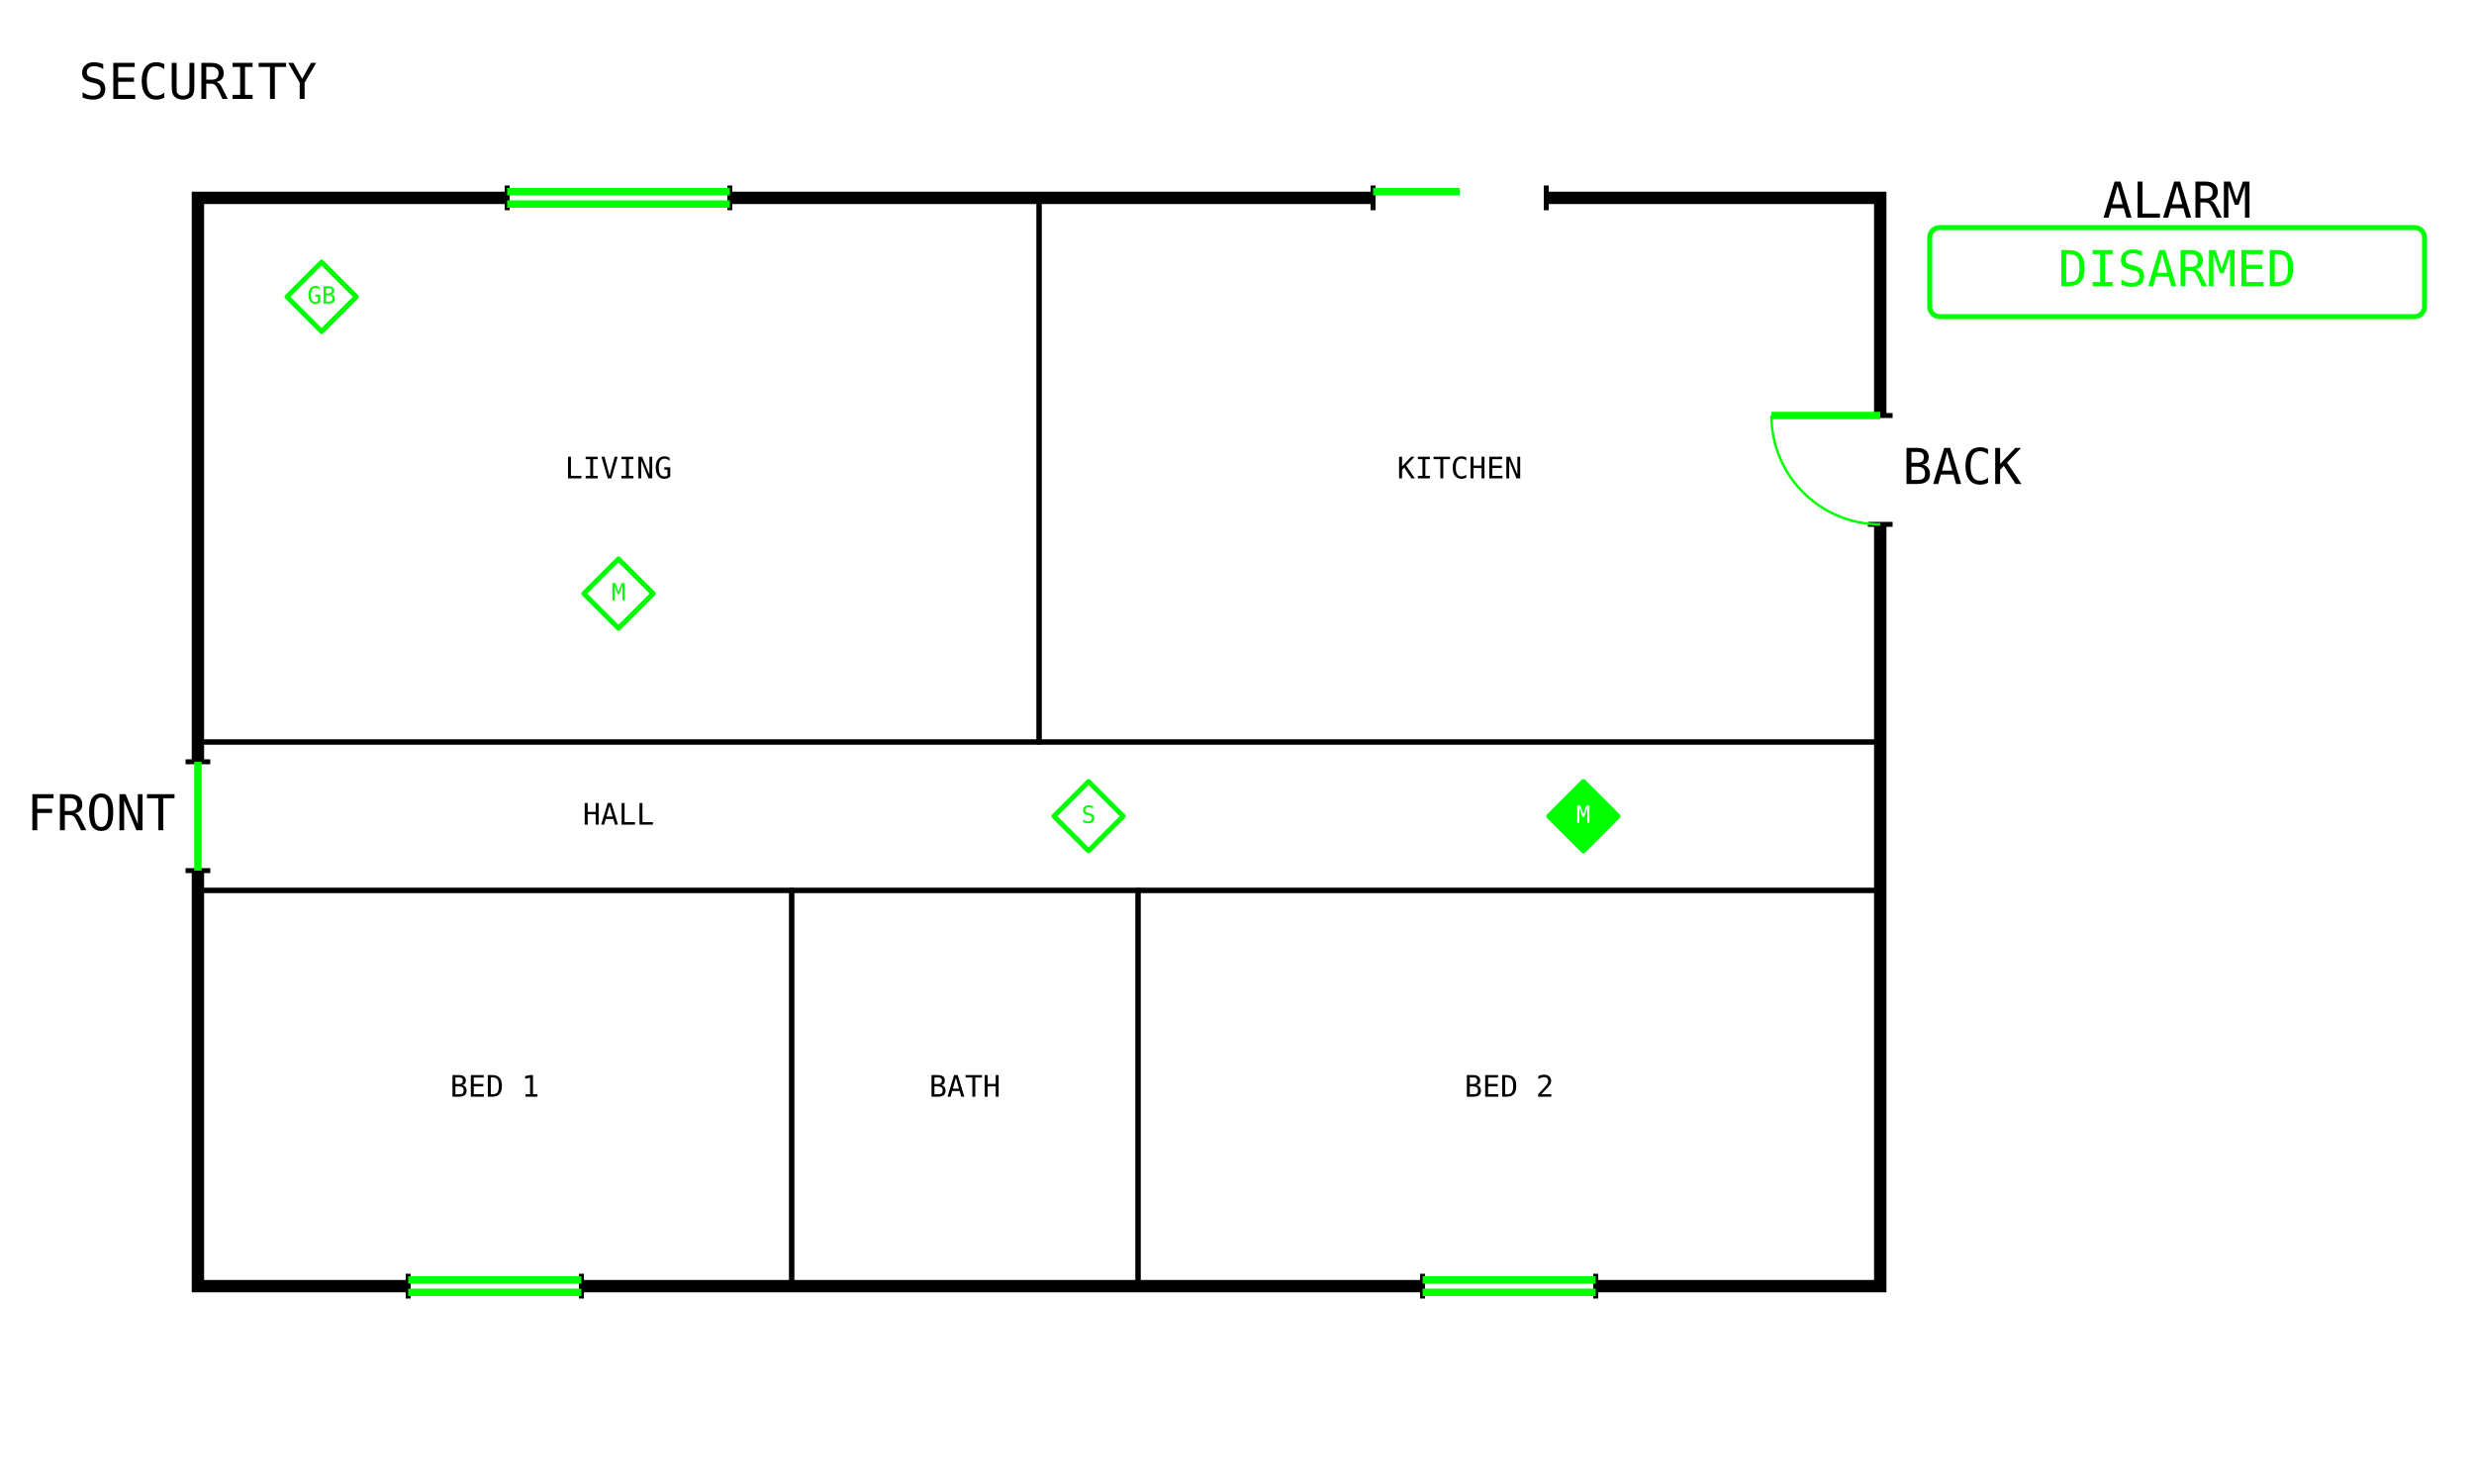
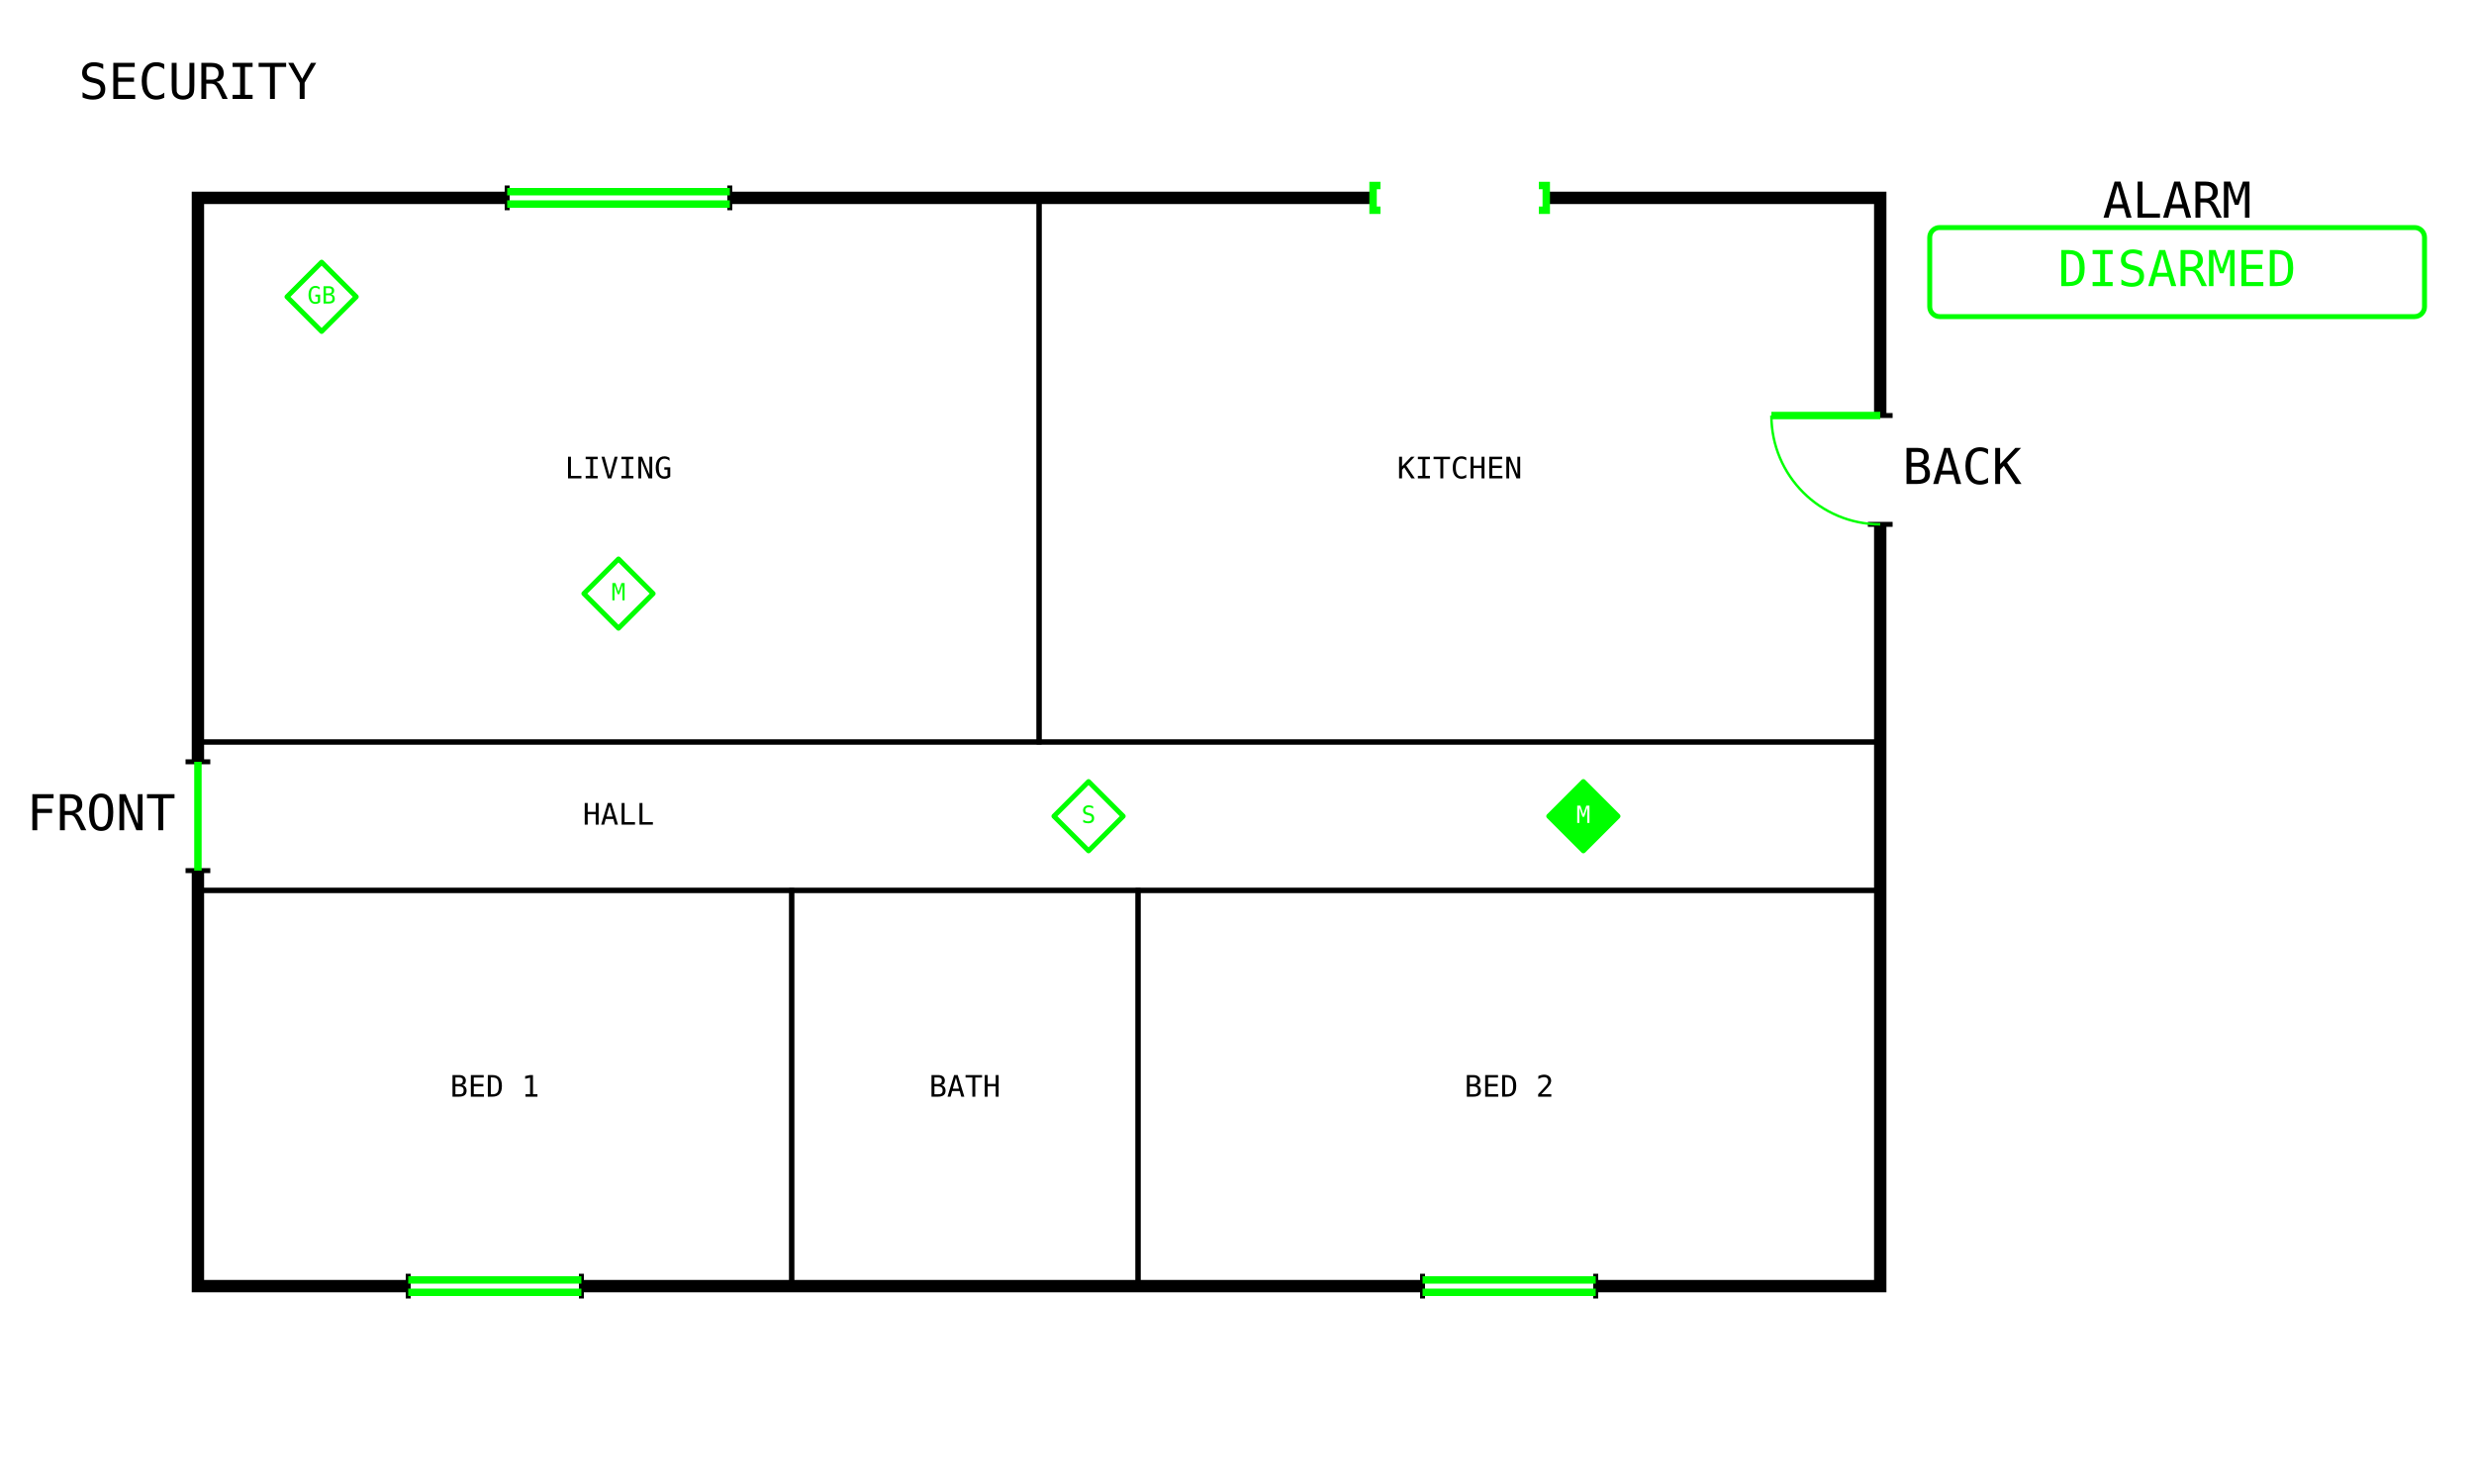
<svg xmlns="http://www.w3.org/2000/svg" viewBox="0 0 1000 600" width="1280" height="768" data-page="security" data-theme="eink_color">
  <rect x="0" y="0" width="1000" height="600" fill="#ffffff" />
  <g id="title">
    <text x="80" y="40" text-anchor="middle" font-family="DejaVu Sans Mono, monospace" font-size="20" fill="#000000">SECURITY</text>
  </g>
  <g id="panel">
    <rect x="780" y="92" width="200" height="36" rx="4" fill="none" stroke="#00ff00" stroke-width="2" />
    <text x="880" y="110" text-anchor="middle" dominant-baseline="middle" font-family="DejaVu Sans Mono, monospace" font-size="20" fill="#00ff00">DISARMED</text>
    <text x="880" y="88" text-anchor="middle" font-family="DejaVu Sans Mono, monospace" font-size="20" fill="#000000">ALARM</text>
  </g>
  <g id="living">
    <polygon points="80,80 420,80 420,300 80,300" fill="none" stroke-linejoin="miter" stroke="#000000" stroke-width="2" />
    <text x="250" y="190" text-anchor="middle" dominant-baseline="middle" font-family="DejaVu Sans Mono, monospace" font-size="12" fill="#000000">LIVING</text>
  </g>
  <g id="kitchen">
    <polygon points="420,80 760,80 760,300 420,300" fill="none" stroke-linejoin="miter" stroke="#000000" stroke-width="2" />
    <text x="590" y="190" text-anchor="middle" dominant-baseline="middle" font-family="DejaVu Sans Mono, monospace" font-size="12" fill="#000000">KITCHEN</text>
  </g>
  <g id="hall">
    <polygon points="80,300 760,300 760,360 80,360" fill="none" stroke-linejoin="miter" stroke="#000000" stroke-width="2" />
    <text x="250" y="330" text-anchor="middle" dominant-baseline="middle" font-family="DejaVu Sans Mono, monospace" font-size="12" fill="#000000">HALL</text>
  </g>
  <g id="bed_1">
    <polygon points="80,360 320,360 320,520 80,520" fill="none" stroke-linejoin="miter" stroke="#000000" stroke-width="2" />
    <text x="200" y="440" text-anchor="middle" dominant-baseline="middle" font-family="DejaVu Sans Mono, monospace" font-size="12" fill="#000000">BED 1</text>
  </g>
  <g id="bath">
    <polygon points="320,360 460,360 460,520 320,520" fill="none" stroke-linejoin="miter" stroke="#000000" stroke-width="2" />
    <text x="390" y="440" text-anchor="middle" dominant-baseline="middle" font-family="DejaVu Sans Mono, monospace" font-size="12" fill="#000000">BATH</text>
  </g>
  <g id="bed_2">
    <polygon points="460,360 760,360 760,520 460,520" fill="none" stroke-linejoin="miter" stroke="#000000" stroke-width="2" />
    <text x="610" y="440" text-anchor="middle" dominant-baseline="middle" font-family="DejaVu Sans Mono, monospace" font-size="12" fill="#000000">BED 2</text>
  </g>
  <g id="exterior">
    <polyline points="80,80 760,80 760,520 80,520 80,80" fill="none" stroke="#000000" stroke-width="5" stroke-linejoin="miter" stroke-linecap="square" />
  </g>
  <g id="front_door">
    <line x1="80" y1="308" x2="80" y2="352" stroke="#ffffff" stroke-width="7" />
    <line x1="75" y1="308" x2="85" y2="308" stroke="#000000" stroke-width="2" />
    <line x1="75" y1="352" x2="85" y2="352" stroke="#000000" stroke-width="2" />
    <line x1="80" y1="308" x2="80" y2="352" stroke="#00ff00" stroke-width="3" />
    <text x="71" y="330" text-anchor="end" dominant-baseline="middle" font-family="DejaVu Sans Mono, monospace" font-size="20" fill="#000000">FRONT</text>
  </g>
  <g id="back_door">
    <line x1="760" y1="168" x2="760" y2="212" stroke="#ffffff" stroke-width="7" />
    <line x1="755" y1="168" x2="765" y2="168" stroke="#000000" stroke-width="2" />
    <line x1="755" y1="212" x2="765" y2="212" stroke="#000000" stroke-width="2" />
    <line x1="760" y1="168" x2="716" y2="168" stroke="#00ff00" stroke-width="3" />
    <path d="M716 168 A44 44 0 0 0 760 212" stroke="#00ff00" stroke-width="1" fill="none" />
    <text x="769" y="190" text-anchor="start" dominant-baseline="middle" font-family="DejaVu Sans Mono, monospace" font-size="20" fill="#000000">BACK</text>
  </g>
  <g id="living_window">
    <line x1="205" y1="80" x2="295" y2="80" stroke="#ffffff" stroke-width="7" />
    <line x1="205" y1="75" x2="205" y2="85" stroke="#000000" stroke-width="2" />
    <line x1="295" y1="75" x2="295" y2="85" stroke="#000000" stroke-width="2" />
    <line x1="205" y1="77.5" x2="295" y2="77.5" stroke="#00ff00" stroke-width="3" />
    <line x1="205" y1="82.5" x2="295" y2="82.5" stroke="#00ff00" stroke-width="3" />
  </g>
  <g id="kitchen_window">
    <line x1="555" y1="80" x2="625" y2="80" stroke="#ffffff" stroke-width="7" />
    <line x1="555" y1="75" x2="555" y2="85" stroke="#000000" stroke-width="2" />
    <line x1="625" y1="75" x2="625" y2="85" stroke="#000000" stroke-width="2" />
-     <line x1="555" y1="77.5" x2="590" y2="77.5" stroke="#00ff00" stroke-width="3" />
+     <polyline points="558,75 555,75 555,85 558,85" fill="none" stroke-linejoin="miter" stroke="#00ff00" stroke-width="3" />
+     <polyline points="622,75 625,75 625,85 622,85" fill="none" stroke-linejoin="miter" stroke="#00ff00" stroke-width="3" />
  </g>
  <g id="bed_1_window">
    <line x1="165" y1="520" x2="235" y2="520" stroke="#ffffff" stroke-width="7" />
    <line x1="165" y1="515" x2="165" y2="525" stroke="#000000" stroke-width="2" />
    <line x1="235" y1="515" x2="235" y2="525" stroke="#000000" stroke-width="2" />
    <line x1="165" y1="517.5" x2="235" y2="517.5" stroke="#00ff00" stroke-width="3" />
    <line x1="165" y1="522.5" x2="235" y2="522.5" stroke="#00ff00" stroke-width="3" />
  </g>
  <g id="bed_2_window">
    <line x1="575" y1="520" x2="645" y2="520" stroke="#ffffff" stroke-width="7" />
    <line x1="575" y1="515" x2="575" y2="525" stroke="#000000" stroke-width="2" />
    <line x1="645" y1="515" x2="645" y2="525" stroke="#000000" stroke-width="2" />
    <line x1="575" y1="517.5" x2="645" y2="517.5" stroke="#00ff00" stroke-width="3" />
    <line x1="575" y1="522.5" x2="645" y2="522.5" stroke="#00ff00" stroke-width="3" />
  </g>
  <g id="living_motion">
    <polygon points="250,226 264,240 250,254 236,240" fill="none" stroke-linejoin="round" stroke="#00ff00" stroke-width="2" />
    <text x="250" y="240" text-anchor="middle" dominant-baseline="middle" font-family="DejaVu Sans Mono, monospace" font-size="9.6" fill="#00ff00">M</text>
  </g>
  <g id="hall_motion">
    <polygon points="640,316 654,330 640,344 626,330" fill="#00ff00" stroke-linejoin="round" stroke="#00ff00" stroke-width="2" />
    <text x="640" y="330" text-anchor="middle" dominant-baseline="middle" font-family="DejaVu Sans Mono, monospace" font-size="9.6" fill="#ffffff">M</text>
  </g>
  <g id="hall_smoke">
    <polygon points="440,316 454,330 440,344 426,330" fill="none" stroke-linejoin="round" stroke="#00ff00" stroke-width="2" />
    <text x="440" y="330" text-anchor="middle" dominant-baseline="middle" font-family="DejaVu Sans Mono, monospace" font-size="9.6" fill="#00ff00">S</text>
  </g>
  <g id="living_glass">
    <polygon points="130,106 144,120 130,134 116,120" fill="none" stroke-linejoin="round" stroke="#00ff00" stroke-width="2" />
    <text x="130" y="120" text-anchor="middle" dominant-baseline="middle" font-family="DejaVu Sans Mono, monospace" font-size="9.6" fill="#00ff00">GB</text>
  </g>
</svg>
